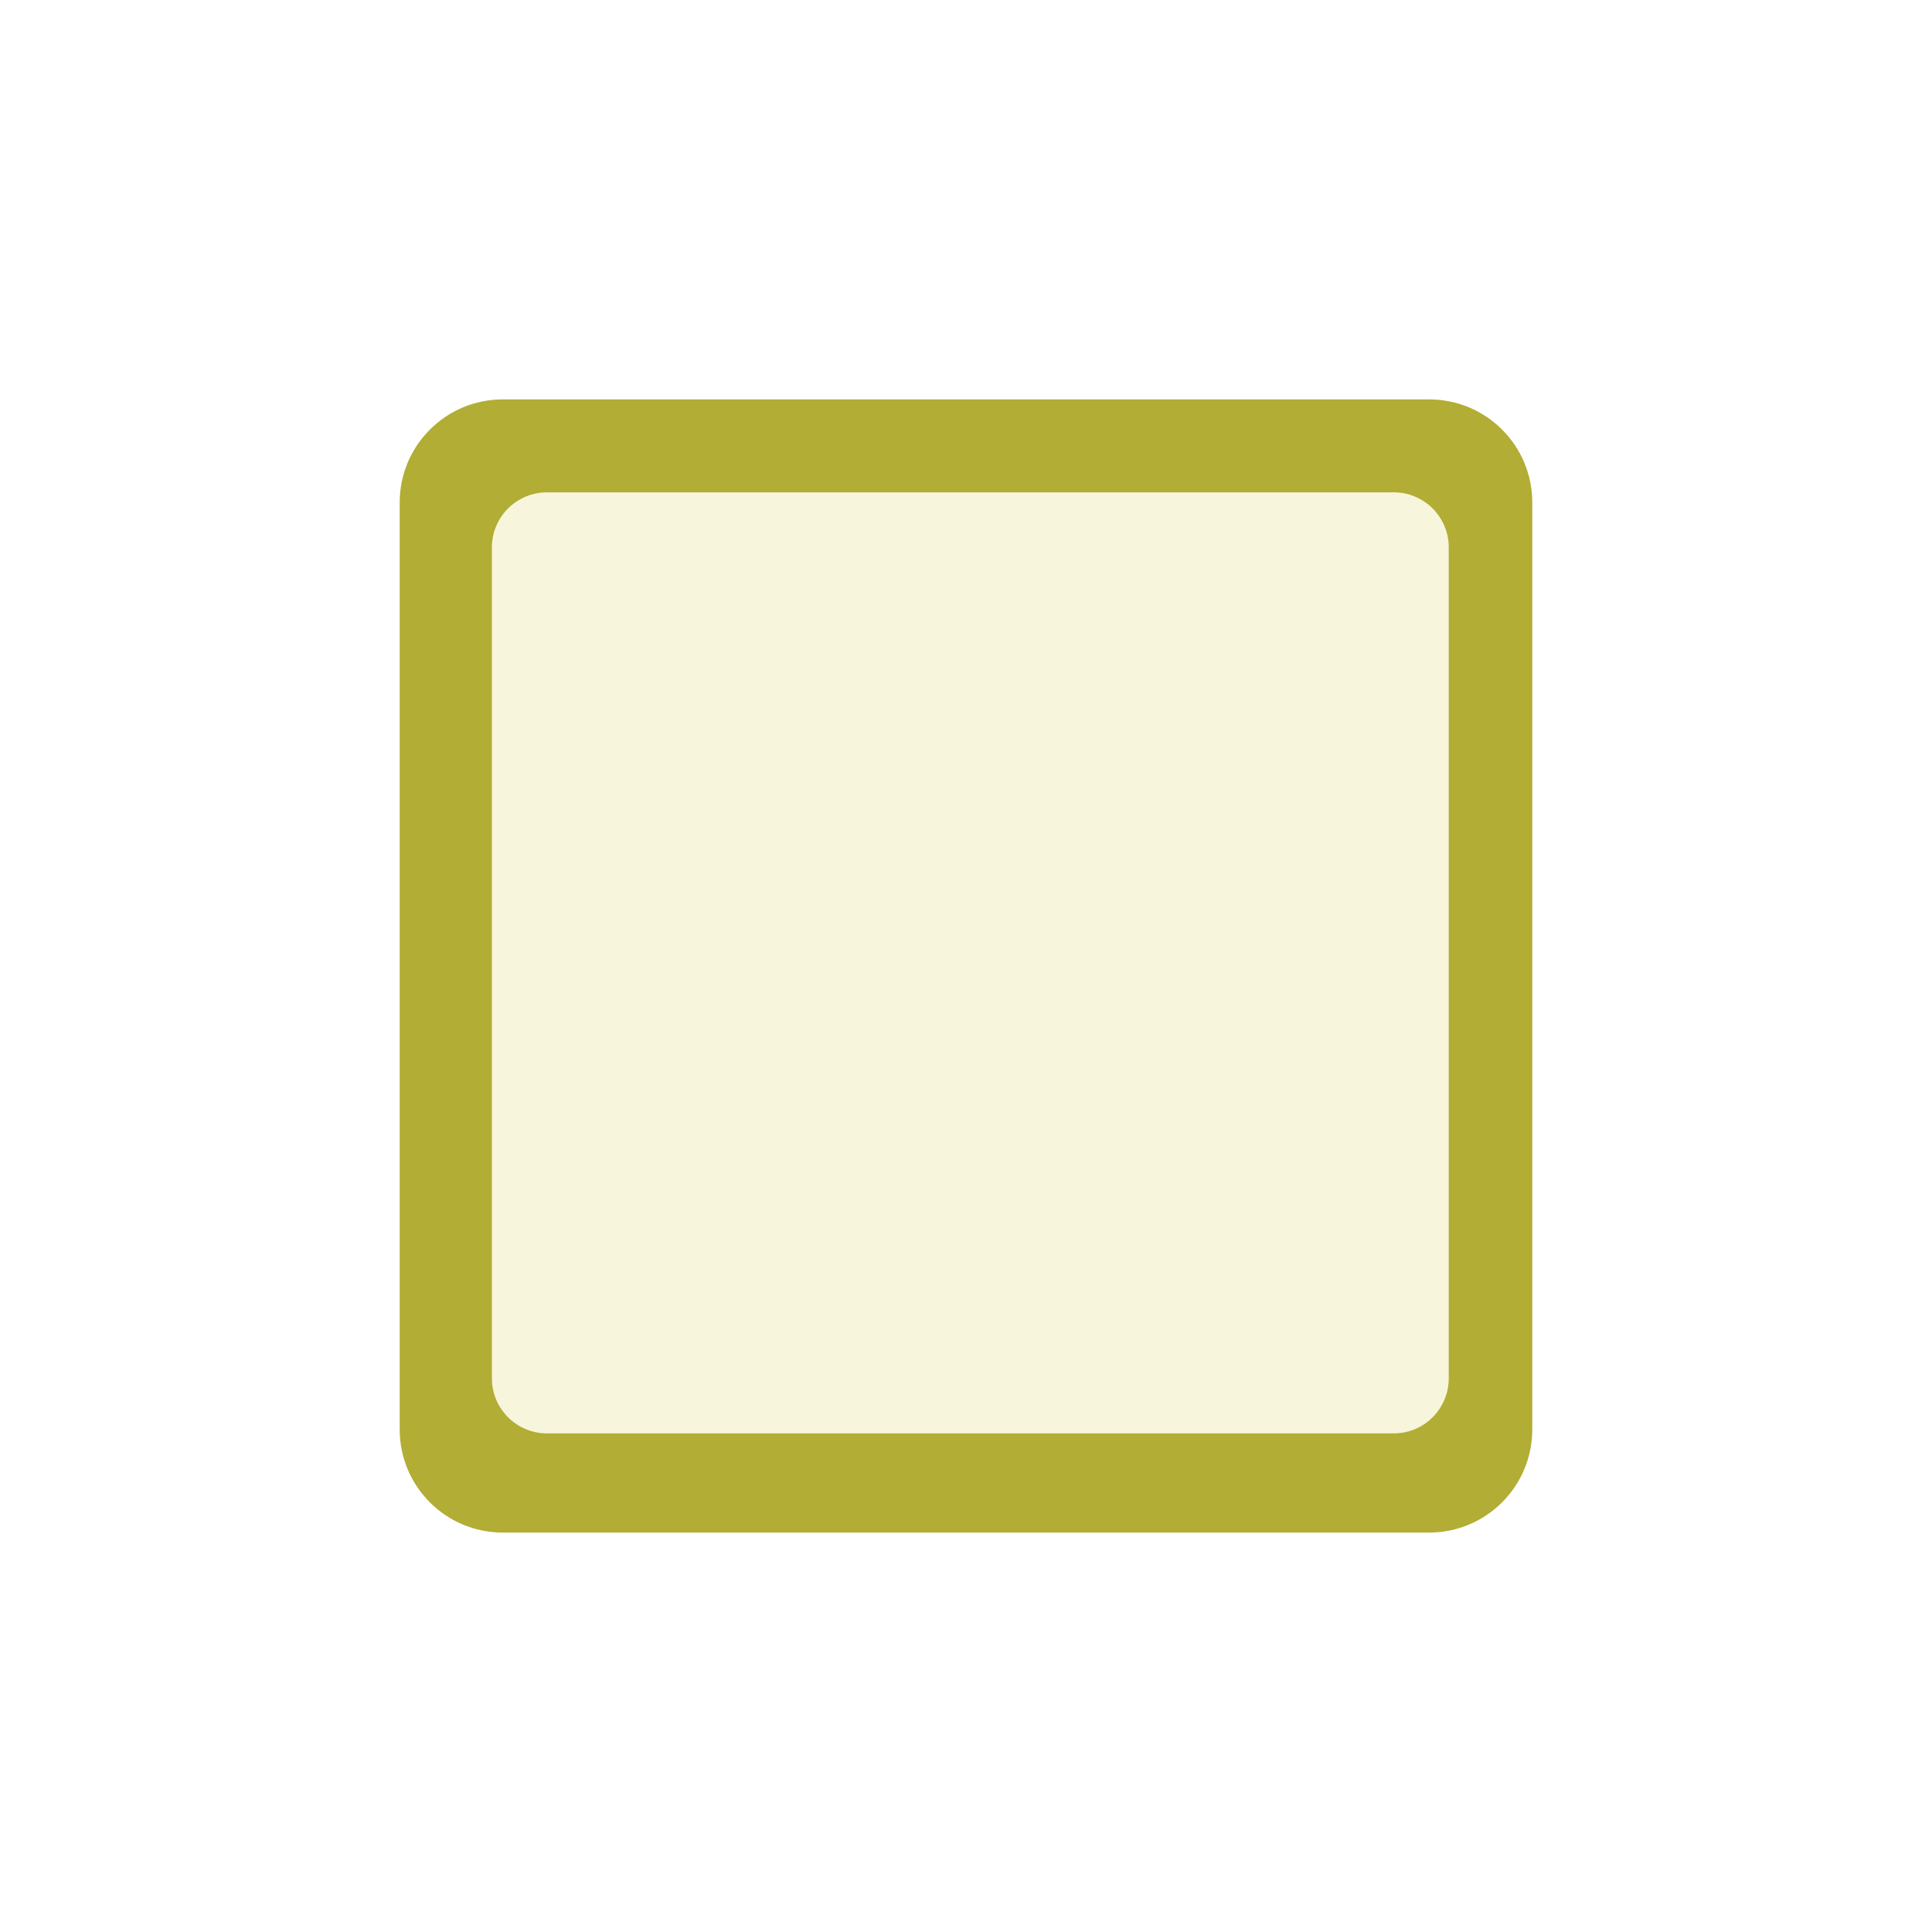
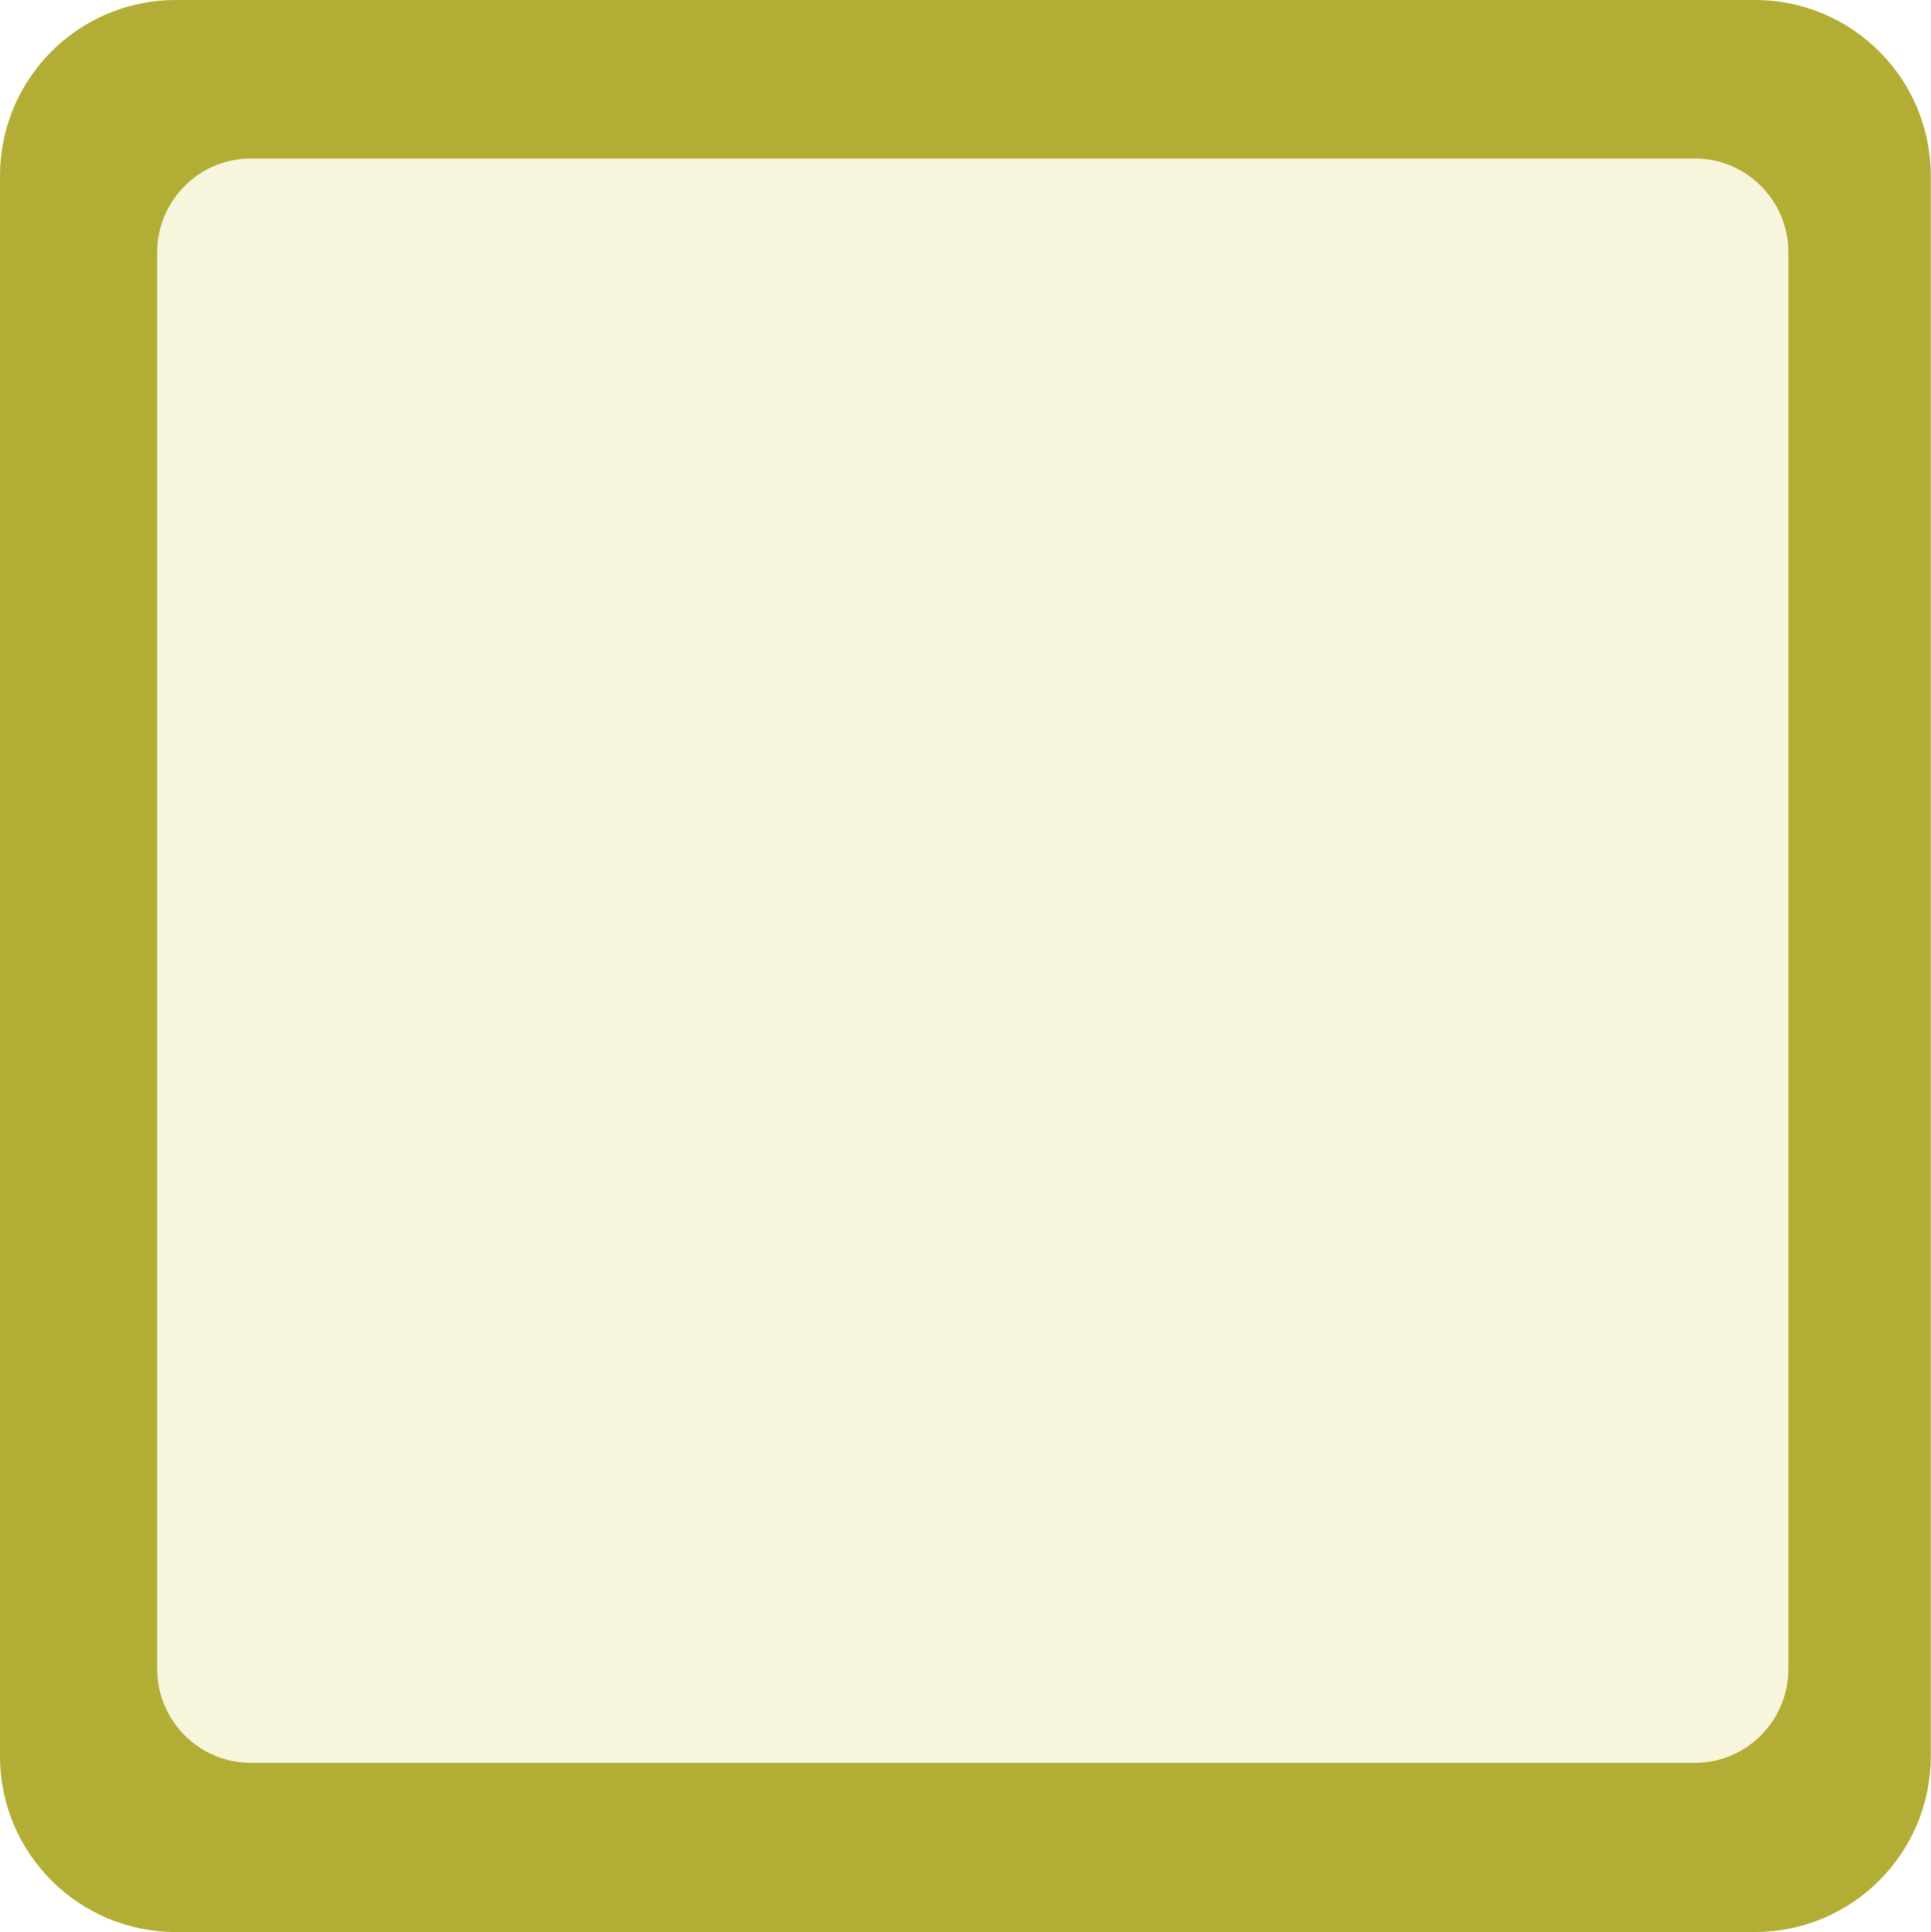
- <svg xmlns="http://www.w3.org/2000/svg" version="1.1" x="0px" y="0px" width="59px" height="59px" viewBox="27.5 28 59 59">
-   <defs>
- </defs>
-   <path fill="#F8F5DD" d="M72.25,70c0,1.104-0.896,2-2,2H44c-1.104,0-2-0.896-2-2V43.5c0-1.104,0.896-2,2-2h26.25c1.104,0,2,0.896,2,2  V70z" />
-   <path fill="#B2AD34" d="M71.146,40.197H42.854c-1.739,0-3.148,1.41-3.148,3.148v28.309c0,1.738,1.409,3.148,3.148,3.148h28.291  c1.737,0,3.148-1.41,3.148-3.148V43.346C74.294,41.607,72.883,40.197,71.146,40.197z M71.742,70.092  c0,0.927-0.751,1.681-1.676,1.681H44.202c-0.928,0-1.68-0.754-1.68-1.681V44.716c0-0.927,0.751-1.68,1.68-1.68h25.864  c0.925,0,1.676,0.752,1.676,1.68V70.092z" />
+ <svg xmlns="http://www.w3.org/2000/svg" version="1.1" x="0px" y="0px" width="34.587" height="34.605" viewBox="27.5 28 34.587 34.605" id="svg20">
+   <defs id="defs14" />
+   <path d="m 60.044,57.803 c 0,1.104 -0.896,2 -2,2 h -26.25 c -1.104,0 -2,-0.896 -2,-2 v -26.5 c 0,-1.104 0.896,-2 2,-2 h 26.25 c 1.104,0 2,0.896 2,2 z" id="path16" style="fill:#f8f5dd" />
+   <path d="M 58.94,28 H 30.648 C 28.909,28 27.5,29.41 27.5,31.148 v 28.309 c 0,1.738 1.409,3.148 3.148,3.148 h 28.291 c 1.737,0 3.148,-1.41 3.148,-3.148 V 31.149 C 62.088,29.41 60.677,28 58.94,28 Z m 0.596,29.895 c 0,0.927 -0.751,1.681 -1.676,1.681 H 31.996 c -0.928,0 -1.68,-0.754 -1.68,-1.681 V 32.519 c 0,-0.927 0.751,-1.68 1.68,-1.68 H 57.86 c 0.925,0 1.676,0.752 1.676,1.68 z" id="path18" style="fill:#b2ad34" />
</svg>
